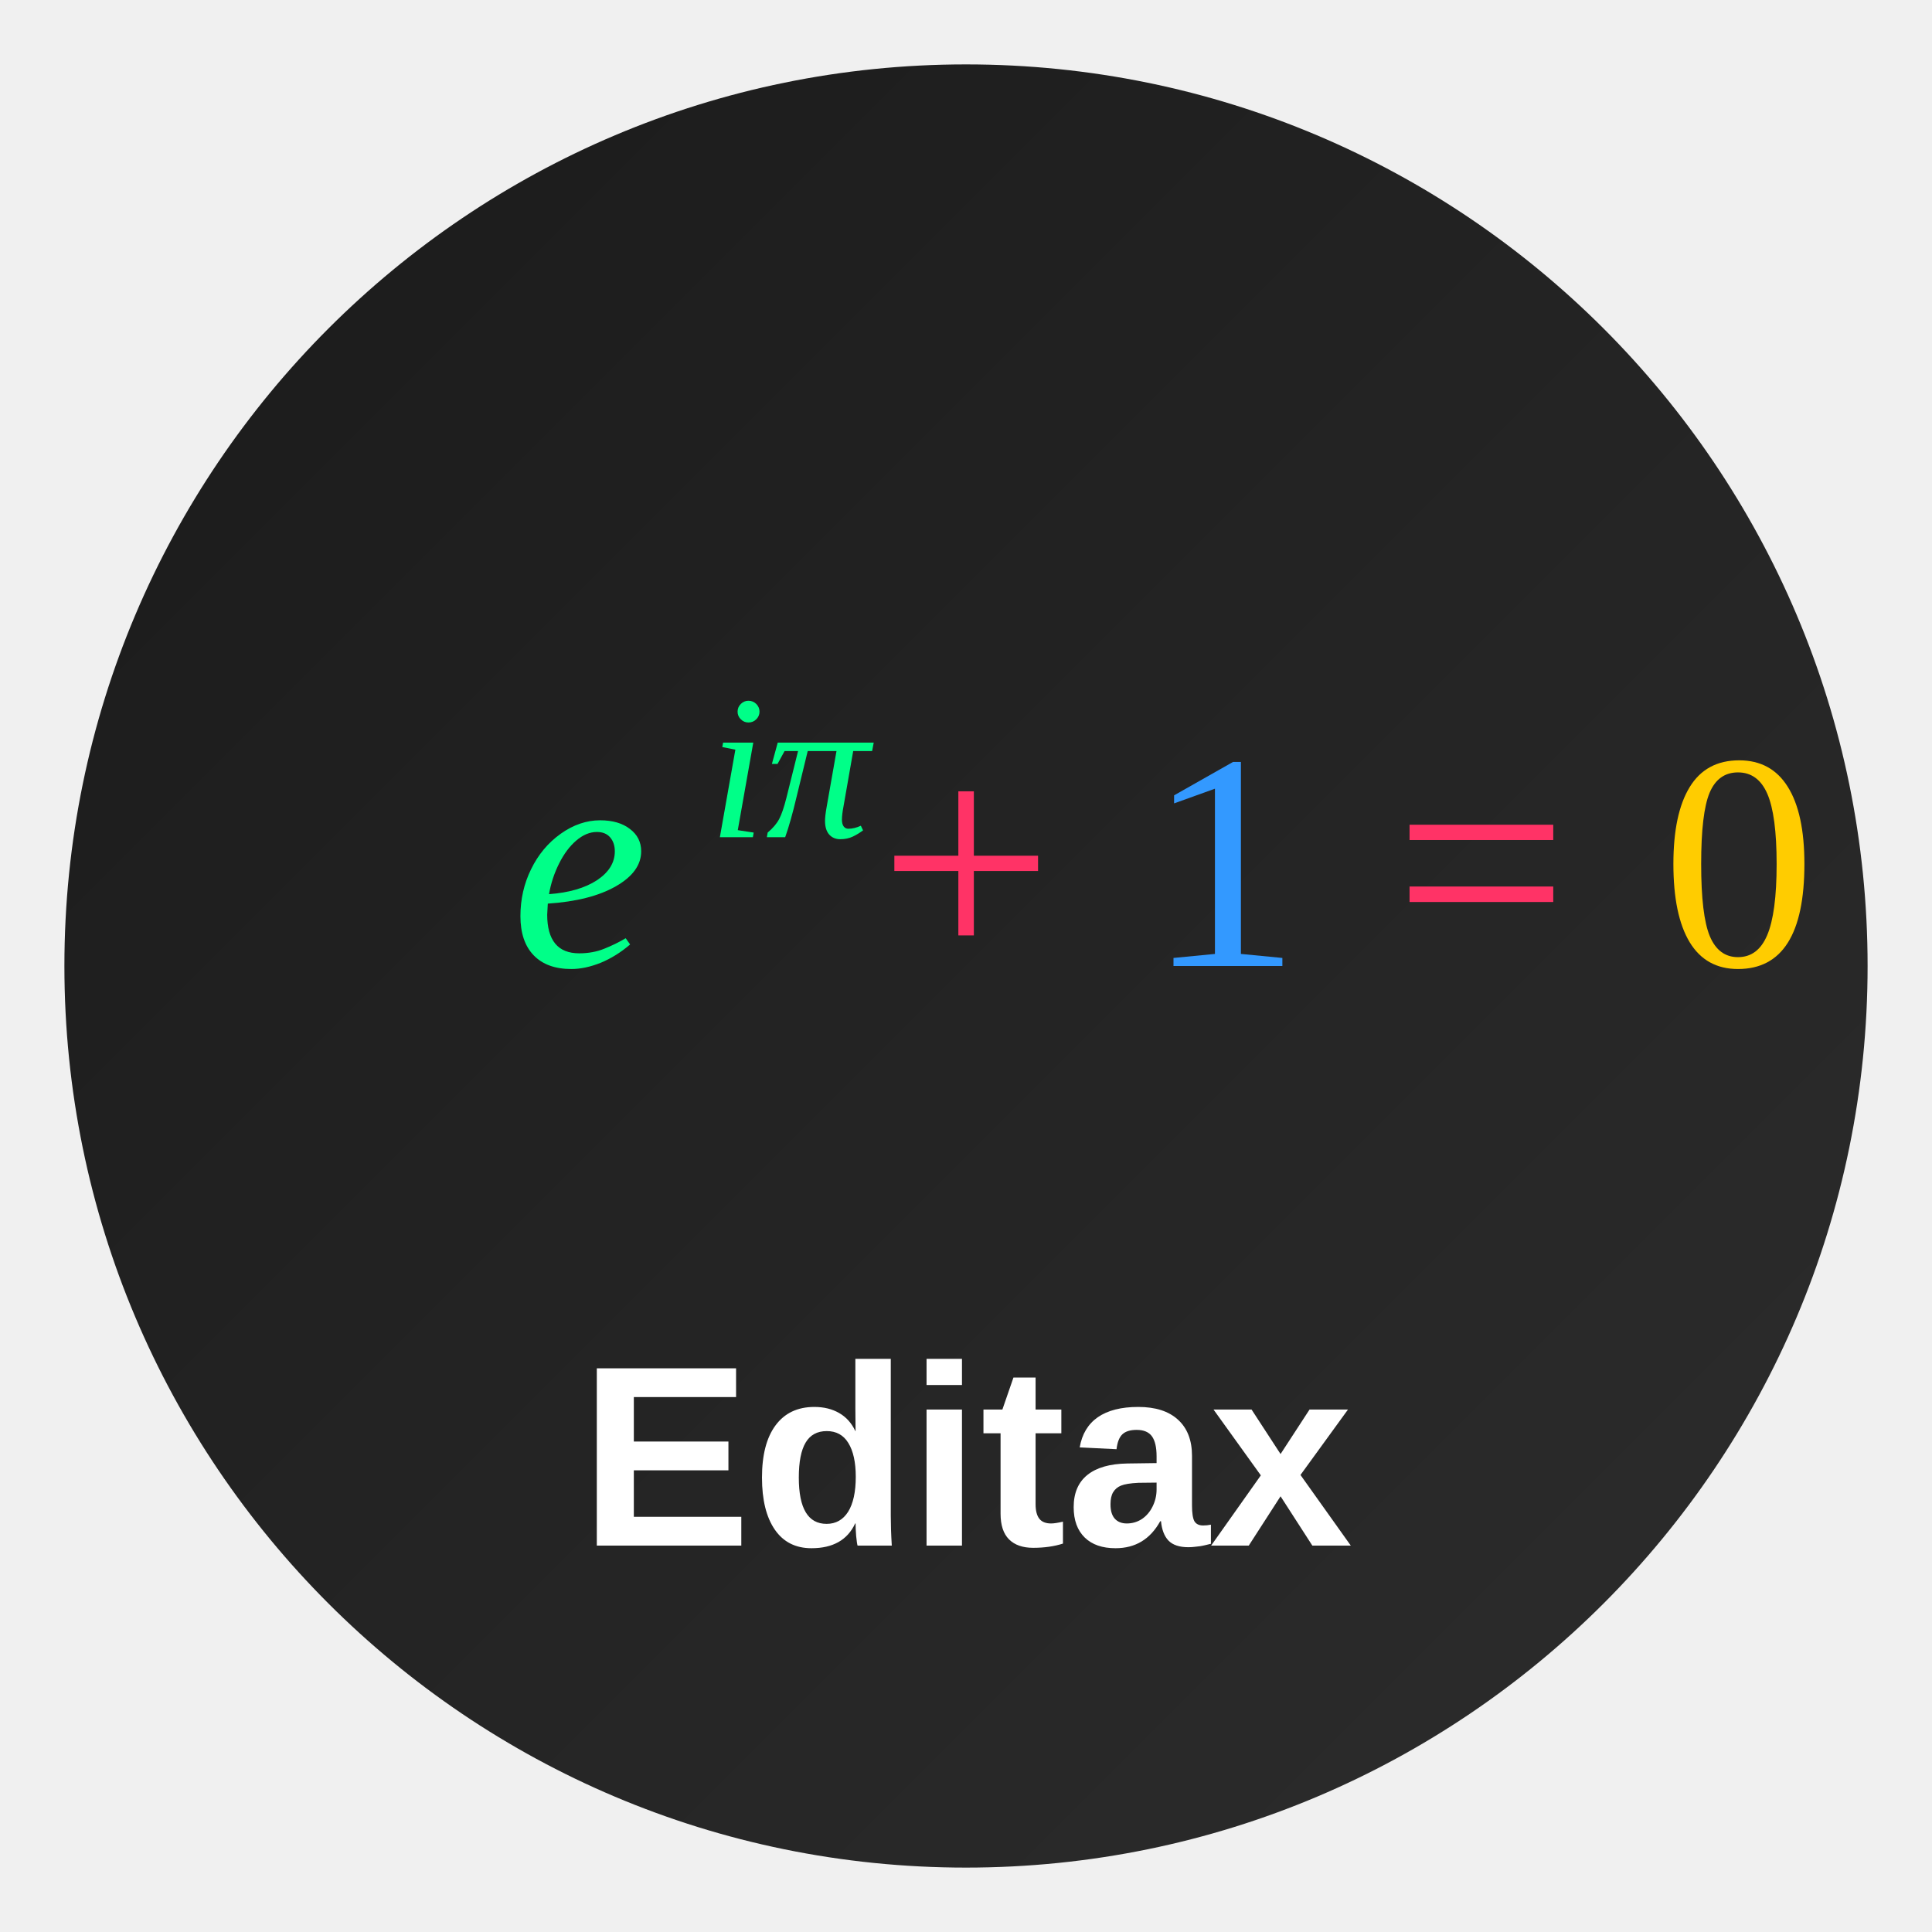
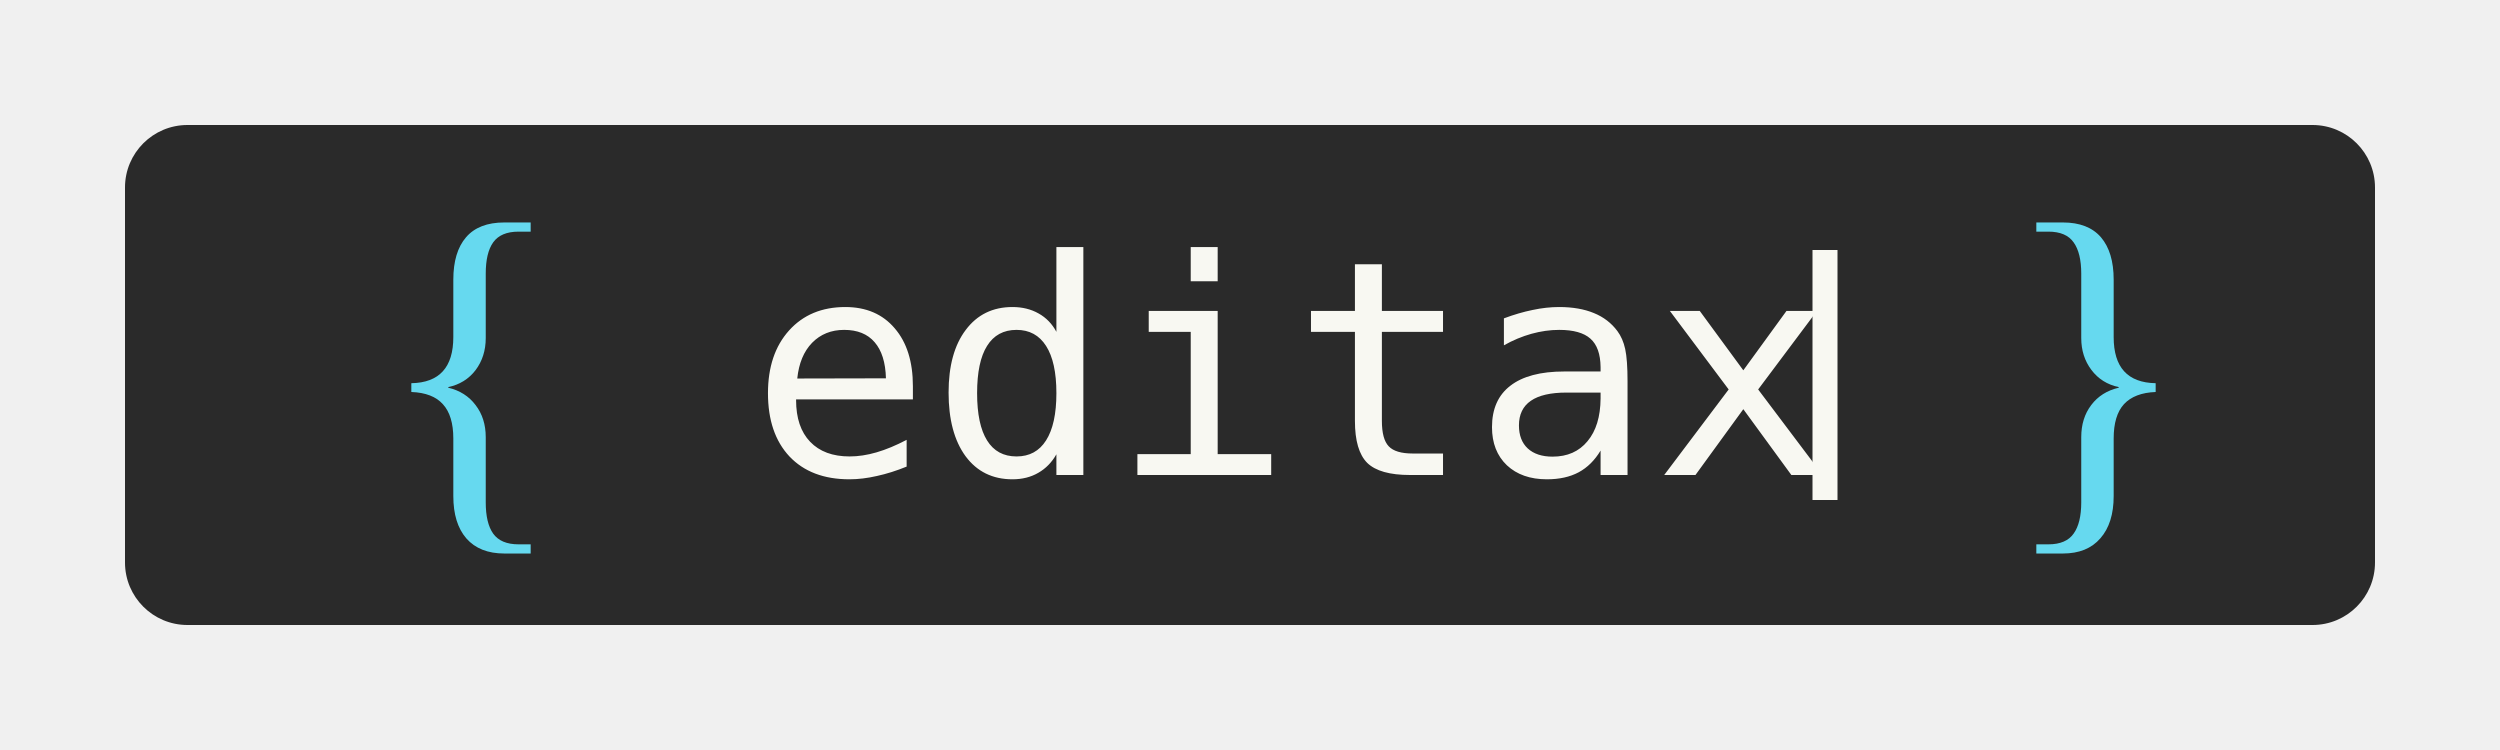
- <svg xmlns="http://www.w3.org/2000/svg" width="150" height="150" viewBox="0 0 150 150">
-   <defs>
-     <linearGradient id="bgGradient" x1="0%" y1="0%" x2="100%" y2="100%">
-       <stop offset="0%" stop-color="#1a1a1a">
-         <animate attributeName="stop-color" values="#1a1a1a; #2a2a2a; #1a1a1a" dur="4s" repeatCount="indefinite" />
-       </stop>
-       <stop offset="100%" stop-color="#2d2d2d">
-         <animate attributeName="stop-color" values="#2d2d2d; #3d3d3d; #2d2d2d" dur="4s" repeatCount="indefinite" />
-       </stop>
-     </linearGradient>
-     <style type="text/css">
-       @keyframes rotate {
-         from { transform: rotate(0deg); }
-         to { transform: rotate(360deg); }
-       }
-       .formula {
-         animation: rotate 8s linear infinite;
-       }
-       .math-text {
-         font-family: "Times New Roman", serif;
-         font-style: italic;
-       }
-     </style>
-   </defs>
-   <circle cx="75" cy="75" r="70" fill="url(#bgGradient)" />
-   <g class="formula" style="transform-origin: 75px 75px;">
-     <text x="45" y="75" class="math-text" fill="#00ff88" font-size="24" text-anchor="middle">e</text>
-     <text x="55" y="65" class="math-text" fill="#00ff88" font-size="16">iπ</text>
-     <text x="75" y="75" fill="#ff3366" font-size="24" text-anchor="middle">+</text>
-     <text x="95" y="75" fill="#3399ff" font-size="24" text-anchor="middle">1</text>
-     <text x="115" y="75" fill="#ff3366" font-size="24" text-anchor="middle">=</text>
-     <text x="135" y="75" fill="#ffcc00" font-size="24" text-anchor="middle">0</text>
-   </g>
-   <text x="75" y="120" font-family="Arial, sans-serif" font-size="20" fill="#ffffff" text-anchor="middle" font-weight="bold">
-     Editax
-   </text>
+ <svg xmlns="http://www.w3.org/2000/svg" width="200" height="60" viewBox="0 0 200 60">
+   <style>
+     .text { font-family: 'Monaco', monospace; }
+     .cursor { animation: blink 1s infinite; }
+     .bracket { transition: transform 0.3s ease-in-out; }
+     .bracket:hover { transform: scale(1.2); }
+     @keyframes blink {
+       0%, 100% { opacity: 1; }
+       50% { opacity: 0; }
+     }
+   </style>
+   <rect x="10" y="10" width="180" height="40" rx="5" fill="#2a2a2a" />
+   <text class="bracket" x="30" y="40" fill="#66d9ef" font-size="32">{</text>
+   <text class="bracket" x="160" y="40" fill="#66d9ef" font-size="32">}</text>
+   <text class="text" x="60" y="38" fill="#f8f8f2" font-size="24">editax</text>
+   <rect class="cursor" x="145" y="20" width="2" height="20" fill="#f8f8f2" />
</svg>
